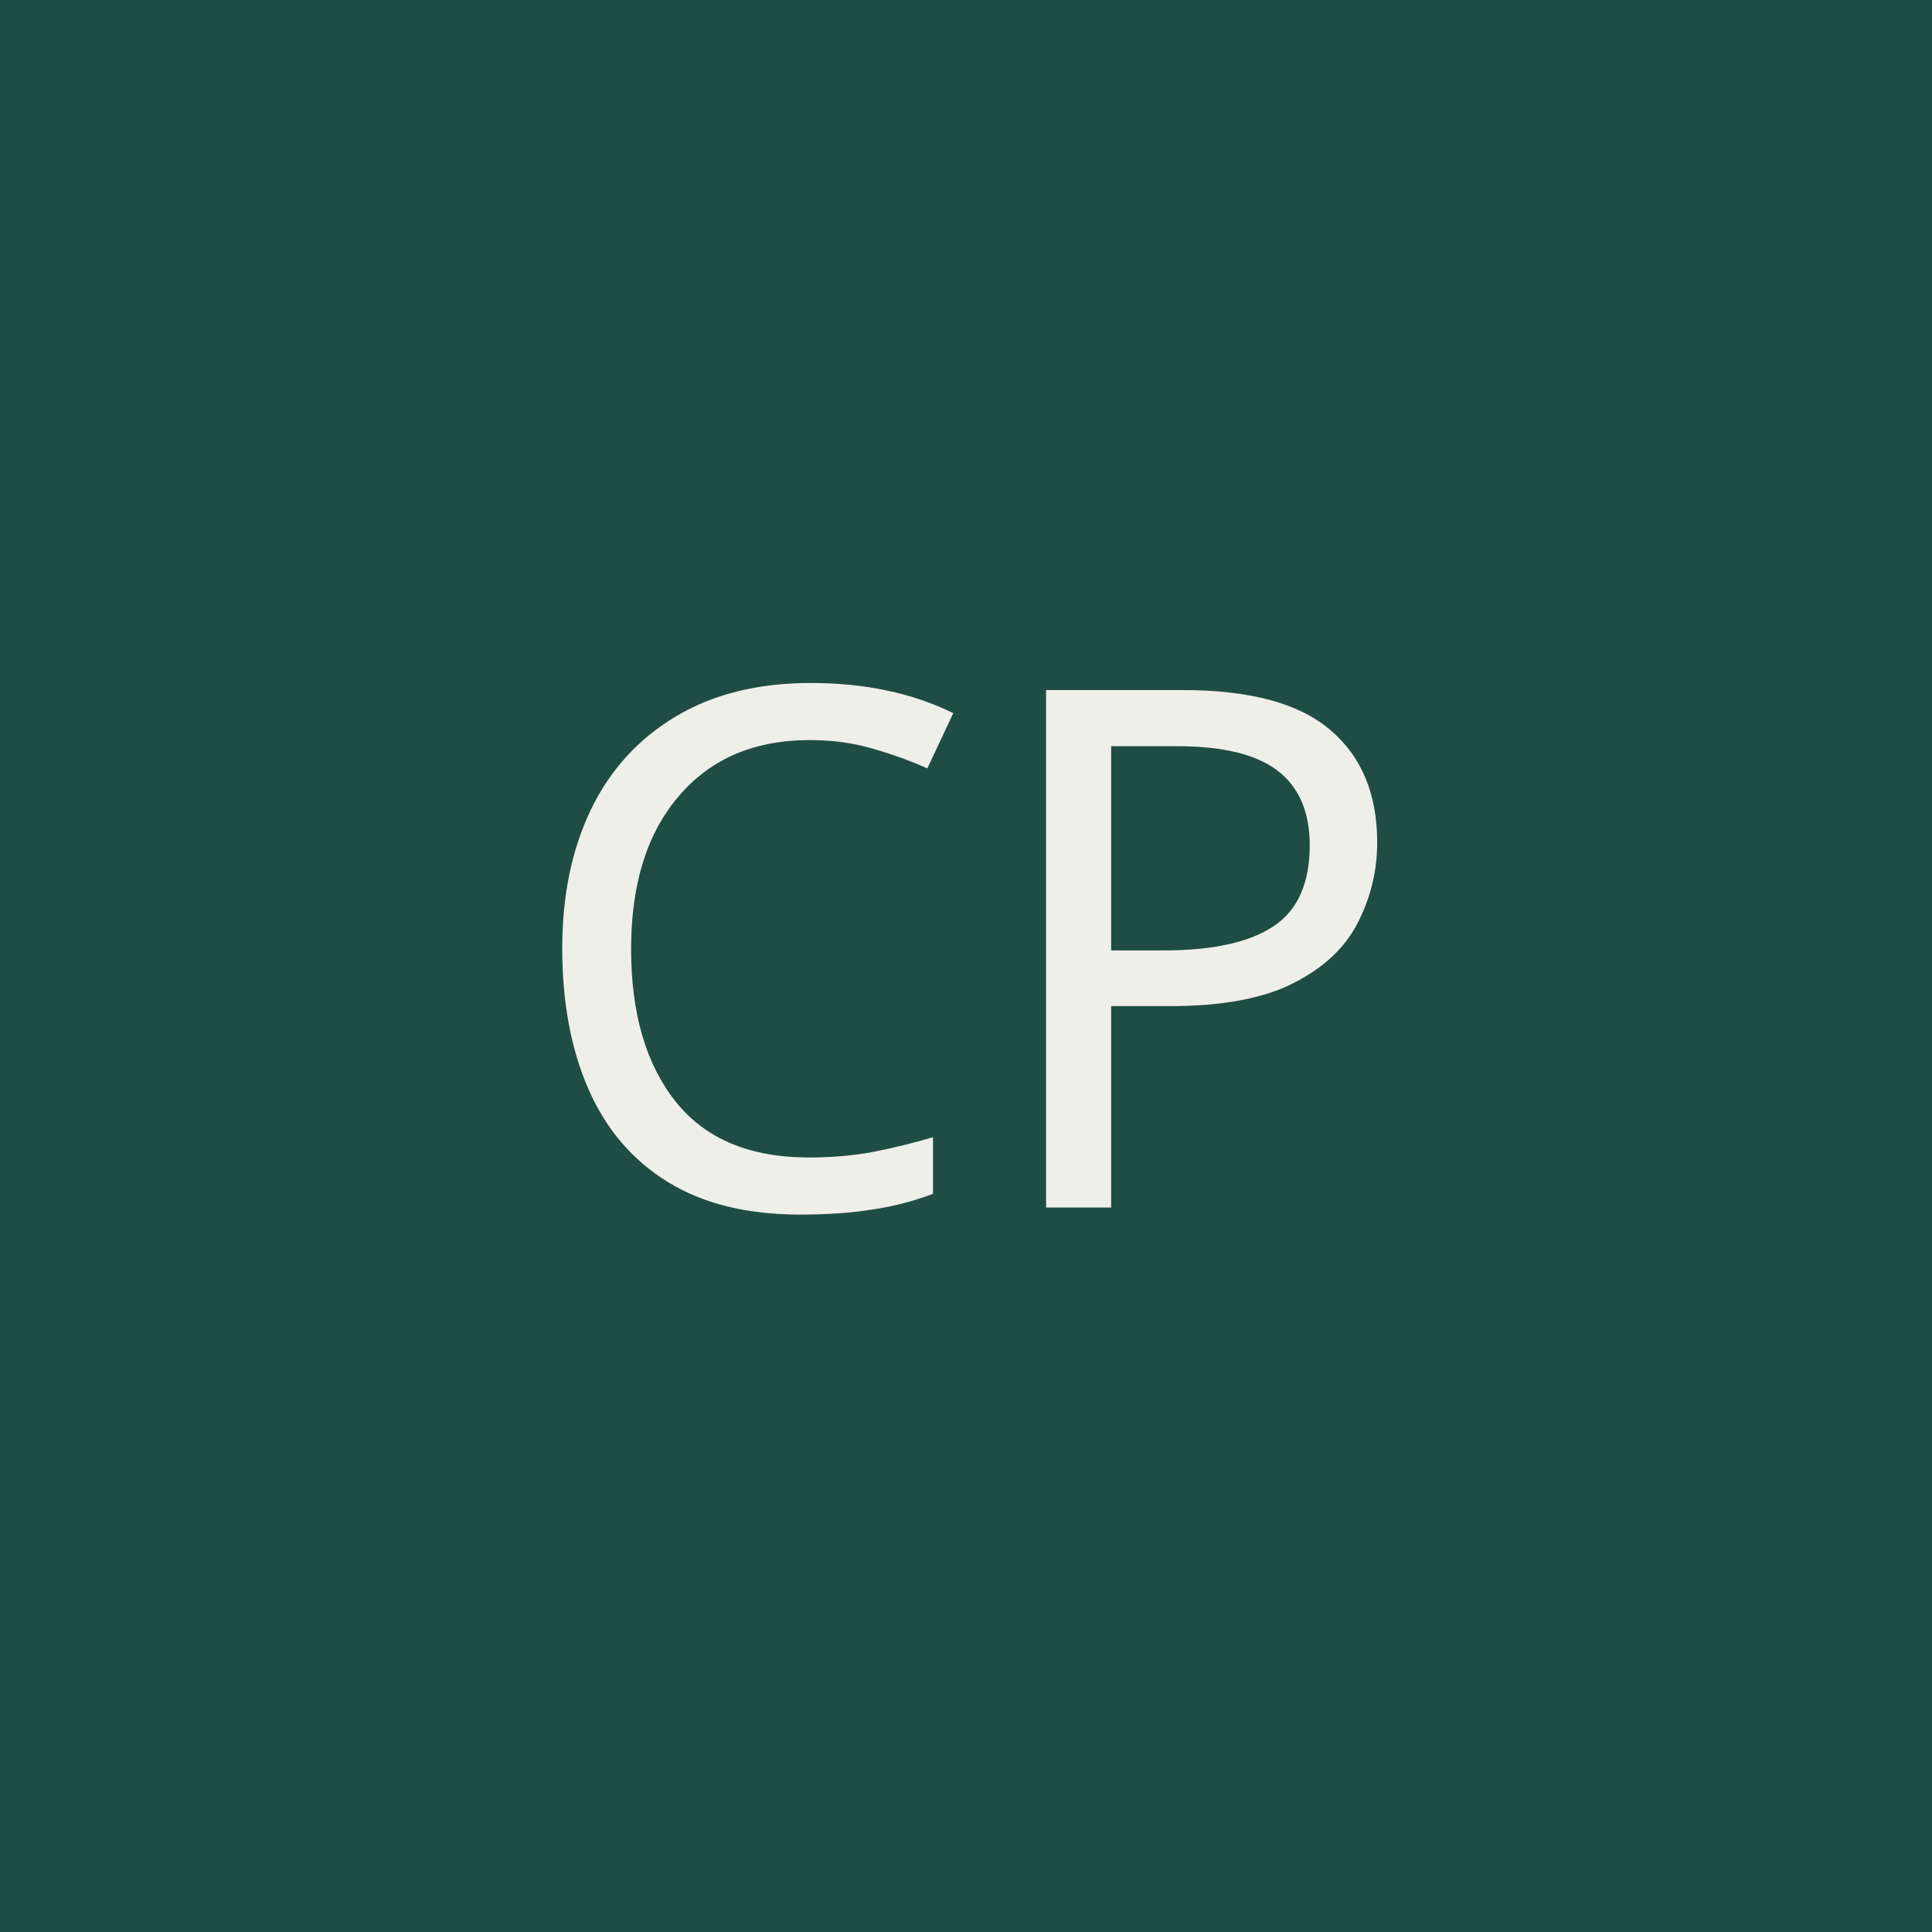
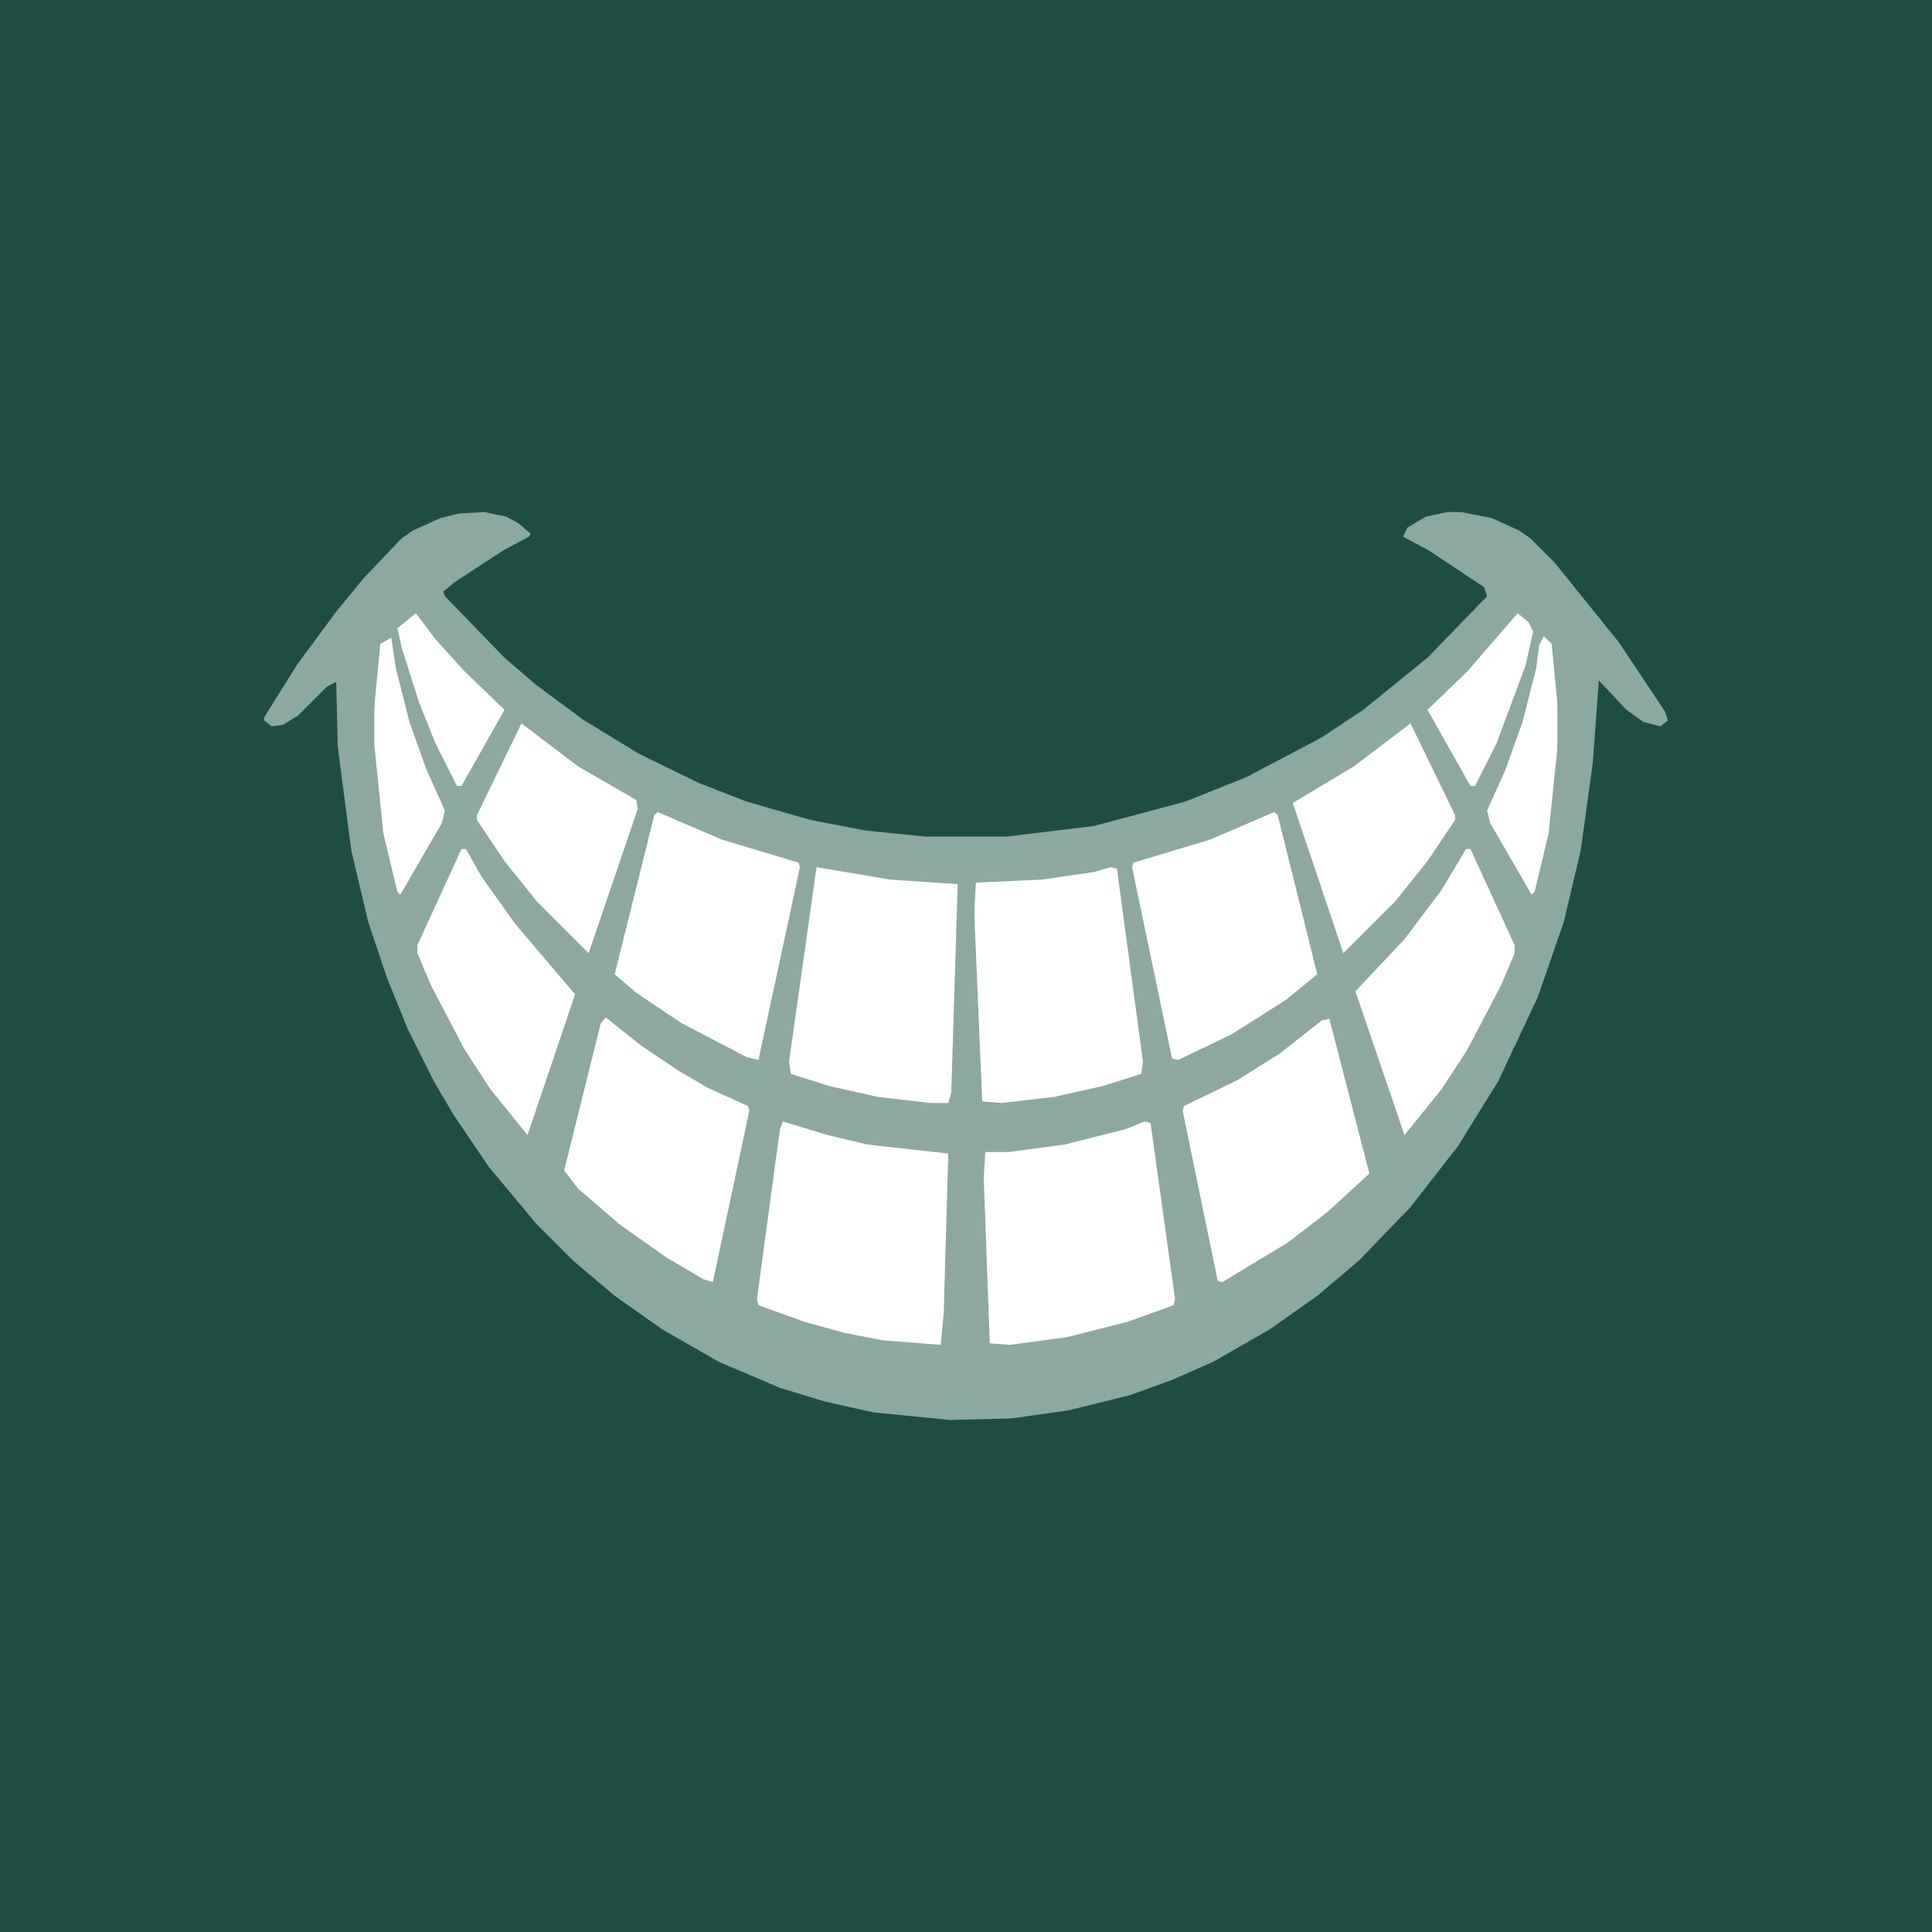
- <svg xmlns="http://www.w3.org/2000/svg" width="64" height="64" viewBox="0 0 64 64">
-   <rect width="64" height="64" fill="#1f4d43" />
-   <text x="32" y="40" font-size="24" font-family="sans-serif" fill="#efefe9" text-anchor="middle">CP</text>
+ <svg xmlns="http://www.w3.org/2000/svg" width="512" height="512" viewBox="0 0 512 512">
+   <rect x="0" y="0" width="512" height="512" fill="#1f4d43" />
+   <path d="M 305.3 296.8 L 302.4 296.8 L 297.6 298.8 L 281.4 302.9 L 266.3 304.9 L 260.3 304.9 L 261.9 356.8 L 268.4 356.8 L 283.4 354.8 L 299.6 350.7 L 311.8 346.3 Z M 206.7 296.8 L 200.2 346.3 L 212.4 350.7 L 228.6 354.8 L 243.6 356.8 L 250.1 356.8 L 251.7 304.9 L 245.7 304.9 L 230.6 302.9 L 214.4 298.8 L 209.6 296.8 Z M 352.8 269.2 L 350.7 269.2 L 338.1 278.9 L 327.2 285.8 L 313.0 292.7 L 322.3 340.2 L 326.4 339.4 L 342.2 329.6 L 352.8 321.5 L 363.3 311.8 L 363.3 309.8 Z M 159.2 269.2 L 148.7 309.8 L 148.7 311.8 L 159.2 321.5 L 169.8 329.6 L 185.6 339.4 L 189.7 340.2 L 199.0 292.7 L 184.8 285.8 L 173.9 278.9 L 161.3 269.2 Z M 296.4 229.4 L 275.3 232.7 L 257.8 233.5 L 259.9 292.7 L 266.3 292.7 L 280.1 291.1 L 293.1 288.3 L 303.3 285.0 L 303.3 280.5 Z M 215.6 229.4 L 208.7 280.5 L 208.7 285.0 L 218.9 288.3 L 231.9 291.1 L 245.7 292.7 L 252.1 292.7 L 254.2 233.5 L 236.7 232.7 Z M 390.1 224.2 L 388.0 224.2 L 384.0 231.5 L 375.1 244.0 L 358.8 261.9 L 358.8 263.9 L 371.4 301.2 L 373.0 301.2 L 387.2 282.2 L 392.9 272.4 L 402.2 252.1 L 402.2 250.1 Z M 121.9 224.2 L 109.8 250.1 L 109.8 252.1 L 113.8 261.9 L 124.8 282.2 L 139.0 301.2 L 140.6 301.2 L 153.2 263.9 L 153.2 261.9 L 136.9 244.0 L 128.0 231.5 L 124.0 224.2 Z M 338.6 214.8 L 336.1 214.8 L 325.2 220.1 L 314.2 224.2 L 299.6 228.2 L 310.2 281.4 L 315.0 280.5 L 327.2 274.5 L 341.4 265.5 L 349.5 259.0 L 349.5 256.2 Z M 173.0 215.2 L 162.5 256.2 L 162.5 259.0 L 170.6 265.5 L 184.8 274.5 L 197.0 280.5 L 201.8 281.4 L 212.4 228.2 L 192.1 222.1 L 175.9 214.8 Z M 375.1 191.7 L 373.0 191.3 L 358.0 202.7 L 342.6 211.6 L 342.2 214.0 L 355.2 253.0 L 356.8 253.0 L 370.2 239.6 L 378.7 229.0 L 386.0 218.1 L 386.0 215.2 Z M 136.9 191.7 L 126.0 215.2 L 126.0 218.1 L 133.3 229.0 L 141.8 239.6 L 155.2 253.0 L 156.8 253.0 L 169.8 214.0 L 169.4 211.6 L 154.0 202.7 L 139.0 191.3 Z M 410.0 168.2 L 407.9 168.2 L 406.7 176.3 L 403.1 190.5 L 398.6 203.1 L 393.3 214.4 L 393.3 216.4 L 404.7 237.1 L 407.1 237.1 L 410.8 221.7 L 412.8 205.5 L 412.8 179.1 L 411.6 169.8 Z M 102.0 168.2 L 100.4 169.8 L 99.6 174.7 L 98.8 198.2 L 101.2 221.7 L 105.3 237.5 L 107.3 237.1 L 118.7 216.4 L 118.7 214.4 L 113.4 203.1 L 108.9 190.5 L 105.3 176.3 L 104.1 168.2 Z M 403.1 162.1 L 401.0 162.1 L 388.5 177.1 L 377.9 187.2 L 378.3 189.7 L 389.3 209.1 L 391.3 209.1 L 400.2 190.1 L 404.7 177.1 L 407.1 165.7 Z M 109.4 162.1 L 104.9 165.7 L 107.3 177.1 L 111.8 190.1 L 120.7 209.1 L 122.7 209.1 L 133.7 189.7 L 134.1 187.2 L 123.5 177.1 L 111.0 162.1 Z" fill="#ffffff" fill-rule="evenodd" />
+   <path d="M 70.0 190.1 L 70.0 190.9 L 72.0 192.5 L 74.9 192.1 L 78.9 189.7 L 86.6 182.0 L 89.1 180.7 L 89.5 197.8 L 93.1 225.4 L 97.6 244.4 L 102.5 259.0 L 108.1 272.8 L 115.0 286.6 L 120.3 295.6 L 129.6 309.3 L 142.2 324.4 L 151.9 334.1 L 162.9 343.4 L 175.5 352.3 L 190.5 360.9 L 206.7 367.8 L 218.5 371.4 L 231.5 374.3 L 251.7 376.3 L 268.0 375.9 L 283.0 373.8 L 299.2 369.8 L 310.6 365.7 L 321.5 360.9 L 336.5 352.3 L 349.1 343.4 L 360.1 334.1 L 373.8 319.9 L 386.4 303.7 L 397.0 286.6 L 407.5 264.3 L 414.4 244.4 L 418.9 225.4 L 422.1 202.2 L 423.7 180.3 L 431.0 188.1 L 435.5 191.3 L 440.0 192.5 L 442.0 190.9 L 441.2 188.5 L 429.0 170.2 L 412.0 149.1 L 405.5 142.6 L 402.6 140.6 L 395.3 137.3 L 387.2 135.7 L 383.6 135.7 L 377.9 136.9 L 373.0 139.8 L 371.8 142.2 L 378.7 145.9 L 393.3 155.6 L 394.1 158.0 L 378.3 174.3 L 361.3 188.1 L 350.3 195.4 L 330.4 205.9 L 314.2 212.4 L 289.9 218.9 L 266.8 221.7 L 245.2 221.7 L 229.4 220.1 L 214.8 217.3 L 197.8 212.4 L 185.2 207.5 L 169.4 199.8 L 154.8 190.9 L 142.2 181.6 L 133.7 174.3 L 117.9 158.0 L 117.5 156.8 L 120.3 154.4 L 133.3 145.9 L 140.2 142.2 L 140.6 141.4 L 137.3 138.6 L 134.1 136.9 L 128.4 135.7 L 121.5 136.1 L 116.7 137.3 L 109.4 140.6 L 106.5 142.6 L 96.4 153.2 L 89.1 162.1 L 78.9 175.9 Z M 304.9 297.6 L 311.4 344.2 L 311.0 345.9 L 298.8 350.3 L 282.6 354.4 L 267.6 356.4 L 262.3 356.0 L 260.7 312.2 L 261.1 305.3 L 267.2 305.3 L 282.2 303.3 L 298.4 299.2 L 303.3 297.2 Z M 207.5 297.2 L 219.3 300.8 L 229.8 303.3 L 251.3 305.7 L 250.1 347.9 L 249.3 356.4 L 233.9 355.2 L 223.7 353.2 L 213.2 350.3 L 201.0 345.9 L 200.6 344.2 L 206.7 299.2 Z M 352.3 270.0 L 362.9 311.0 L 351.9 321.1 L 341.4 329.2 L 323.9 339.8 L 322.7 339.4 L 313.4 294.3 L 313.8 293.1 L 328.0 286.2 L 339.0 279.3 L 350.3 270.4 Z M 160.5 269.6 L 170.2 277.3 L 179.9 283.8 L 187.6 288.3 L 198.2 293.1 L 198.6 294.3 L 188.9 339.8 L 186.4 339.0 L 176.7 333.3 L 164.1 324.4 L 153.2 315.0 L 149.5 310.2 L 159.2 271.2 Z M 296.0 230.2 L 302.9 281.4 L 302.4 284.6 L 292.3 287.8 L 279.3 290.7 L 265.5 292.3 L 260.3 291.9 L 258.2 242.4 L 258.6 233.9 L 276.1 233.1 L 289.9 231.1 L 294.3 229.8 Z M 216.4 229.8 L 235.9 233.1 L 253.8 234.3 L 252.1 289.5 L 251.3 292.3 L 246.5 292.3 L 232.7 290.7 L 219.7 287.8 L 209.6 284.6 L 209.1 281.4 Z M 389.7 225.0 L 401.4 250.5 L 401.4 252.6 L 397.8 261.1 L 388.9 278.1 L 382.0 288.7 L 372.2 300.8 L 359.2 262.7 L 372.2 248.9 L 382.0 235.9 L 388.5 225.0 Z M 122.3 225.0 L 123.5 225.0 L 127.6 232.3 L 136.5 244.8 L 152.4 263.5 L 139.8 300.8 L 130.0 288.7 L 123.1 278.1 L 114.2 261.1 L 110.6 252.6 L 110.6 250.5 Z M 337.7 215.2 L 338.6 216.0 L 349.1 258.2 L 340.6 265.1 L 326.4 274.1 L 312.2 280.9 L 310.6 280.5 L 300.0 229.8 L 300.4 228.6 L 320.7 222.5 Z M 174.3 215.2 L 191.3 222.5 L 211.6 228.6 L 212.0 229.8 L 201.0 280.9 L 197.8 280.1 L 180.7 271.2 L 168.6 263.1 L 162.9 258.2 L 173.4 216.0 Z M 373.8 191.7 L 385.6 216.0 L 385.6 217.3 L 378.3 228.2 L 369.8 238.8 L 356.0 252.6 L 342.6 212.8 L 358.8 203.1 Z M 138.2 191.7 L 153.2 203.1 L 168.6 212.0 L 169.0 214.4 L 156.0 252.6 L 142.2 238.8 L 133.7 228.2 L 126.4 217.3 L 126.4 216.0 Z M 409.1 168.6 L 411.2 170.6 L 412.8 187.2 L 412.8 197.4 L 410.4 220.9 L 406.7 236.3 L 405.9 237.1 L 394.9 218.1 L 394.1 214.8 L 399.0 203.9 L 403.5 191.3 L 407.1 177.1 L 407.9 171.0 Z M 103.7 169.0 L 104.9 177.1 L 108.5 191.3 L 113.0 203.9 L 117.9 214.8 L 117.1 218.1 L 106.1 237.1 L 105.3 236.3 L 101.6 220.9 L 99.2 197.4 L 99.2 187.2 L 100.8 170.6 Z M 402.2 162.5 L 405.1 164.9 L 406.3 167.4 L 404.3 176.3 L 396.6 197.0 L 390.9 208.3 L 389.7 208.3 L 378.3 188.1 L 388.9 177.9 Z M 110.2 162.5 L 115.4 169.4 L 123.1 177.9 L 133.7 188.1 L 122.3 208.3 L 121.1 208.3 L 115.4 197.0 L 111.0 186.0 L 106.5 171.8 L 105.3 166.5 Z" fill="#8ca8a1" fill-rule="evenodd" />
</svg>
